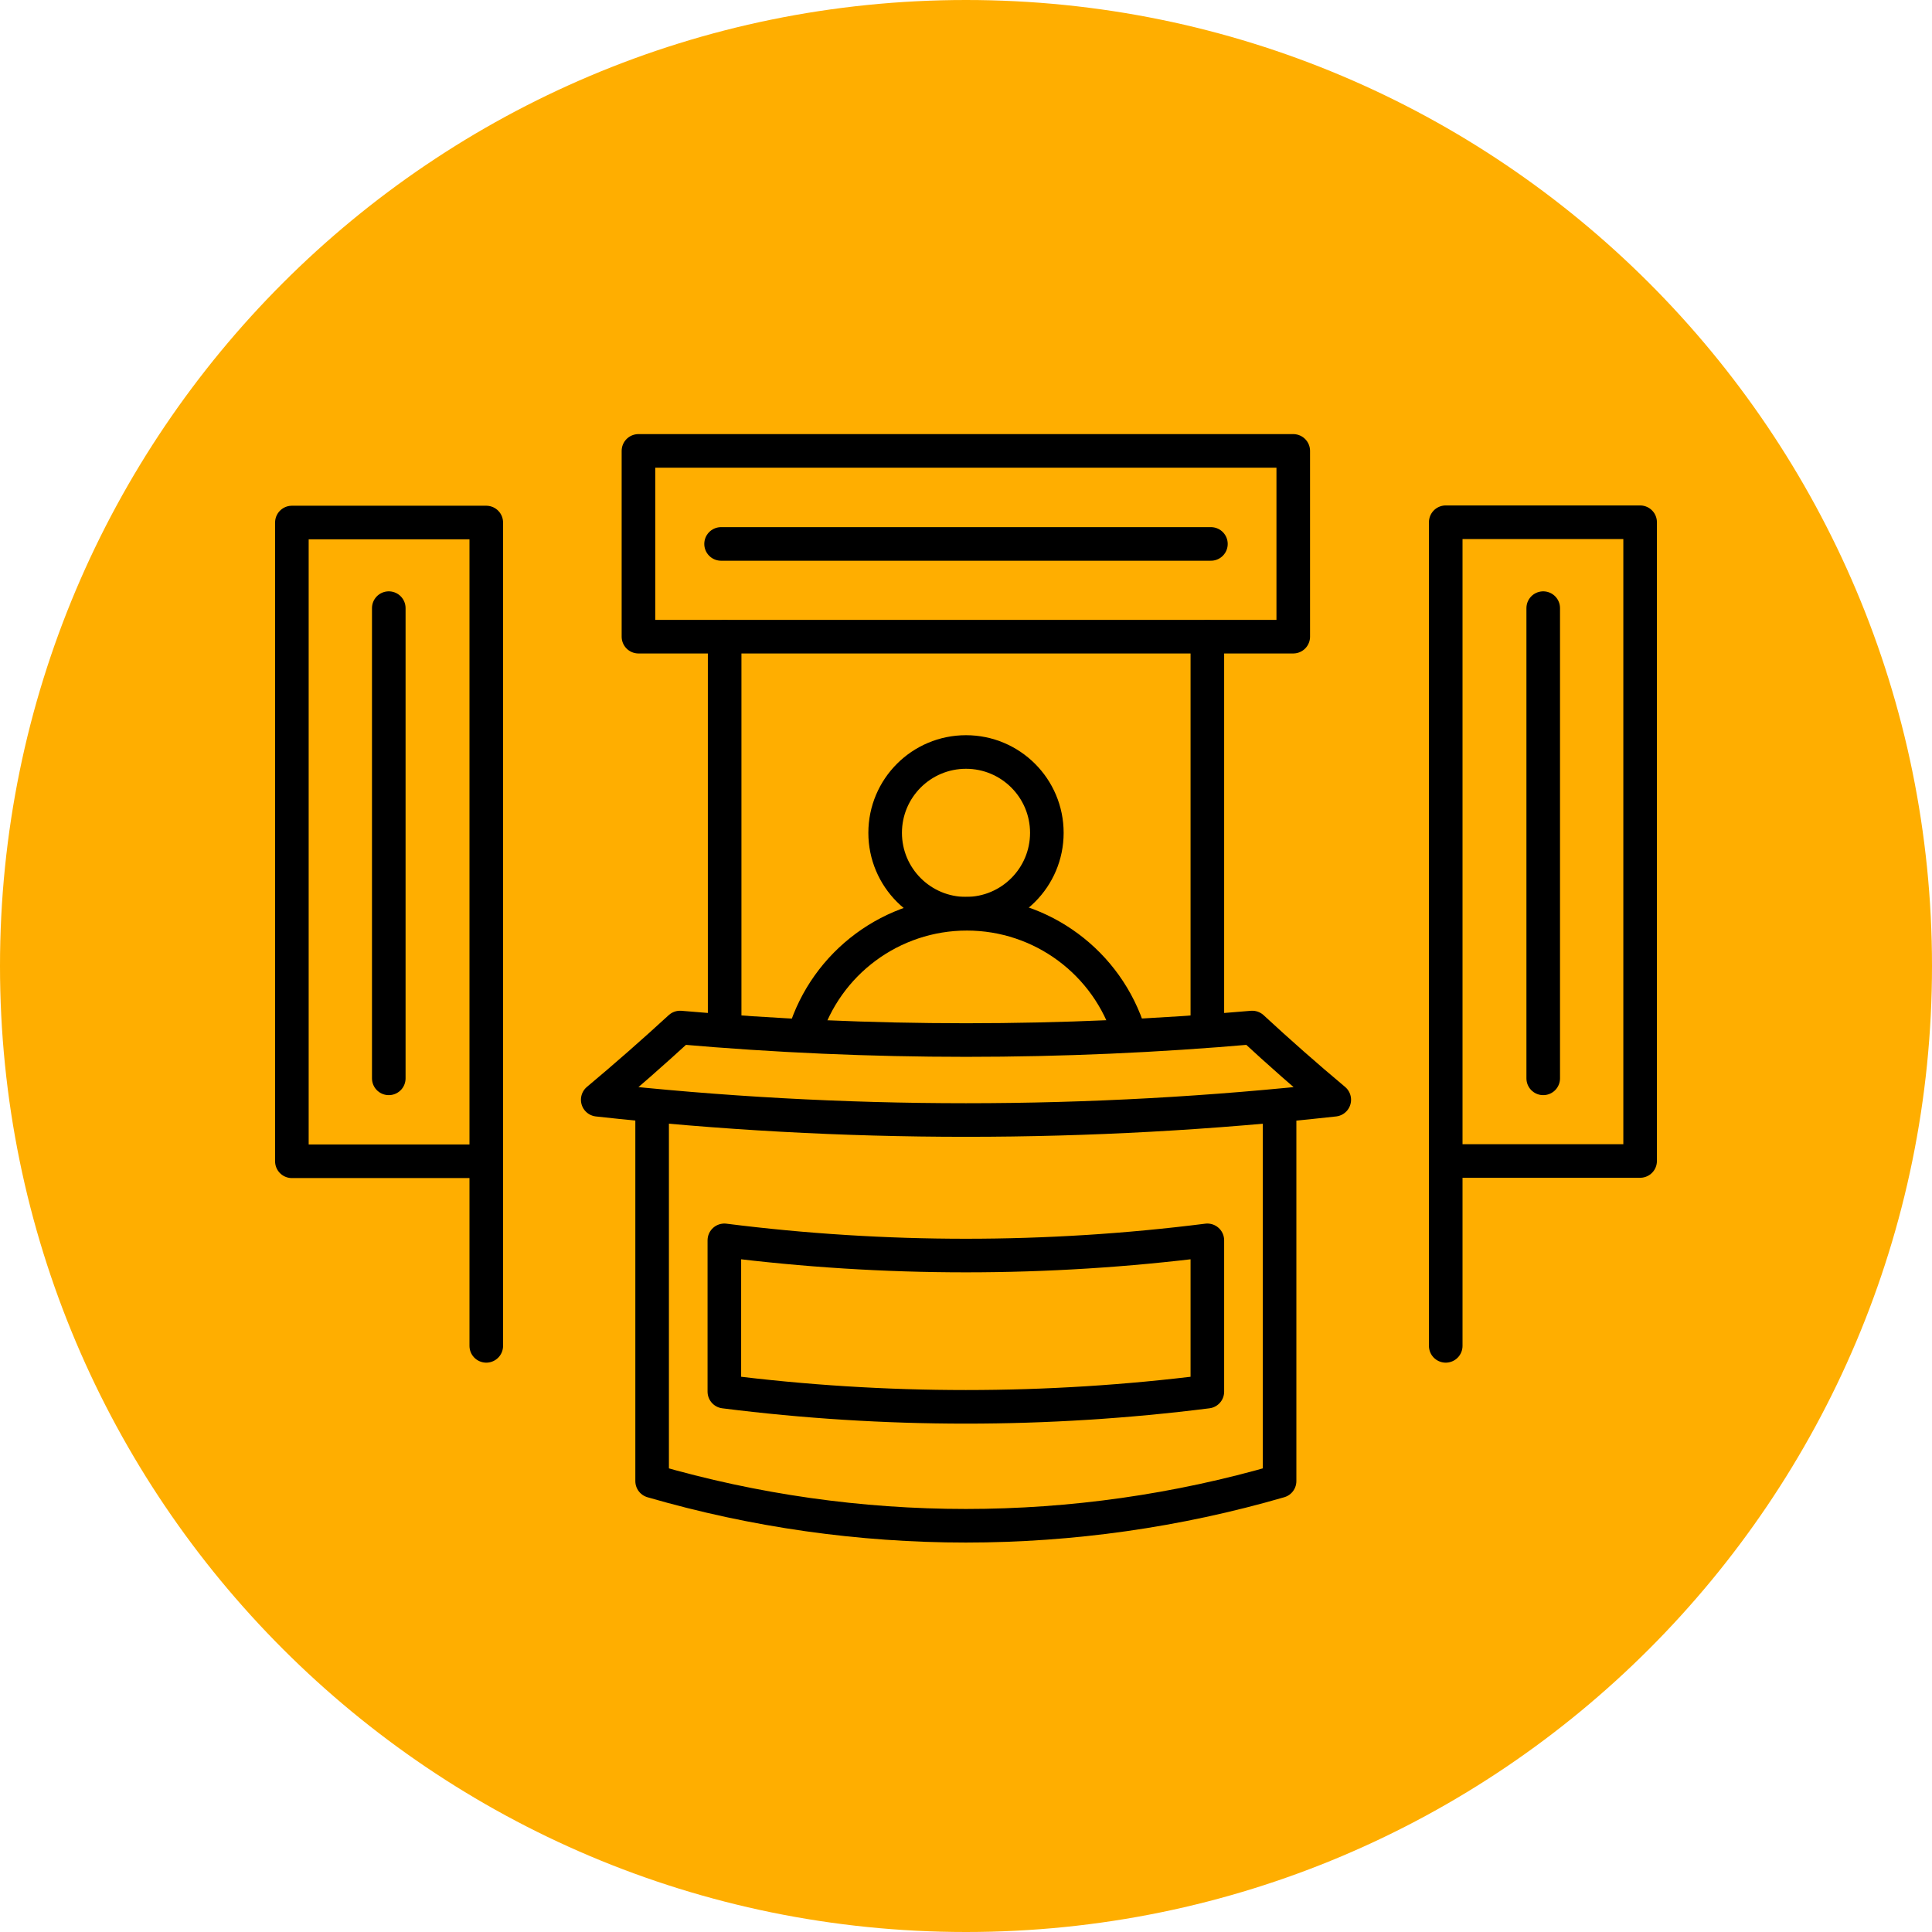
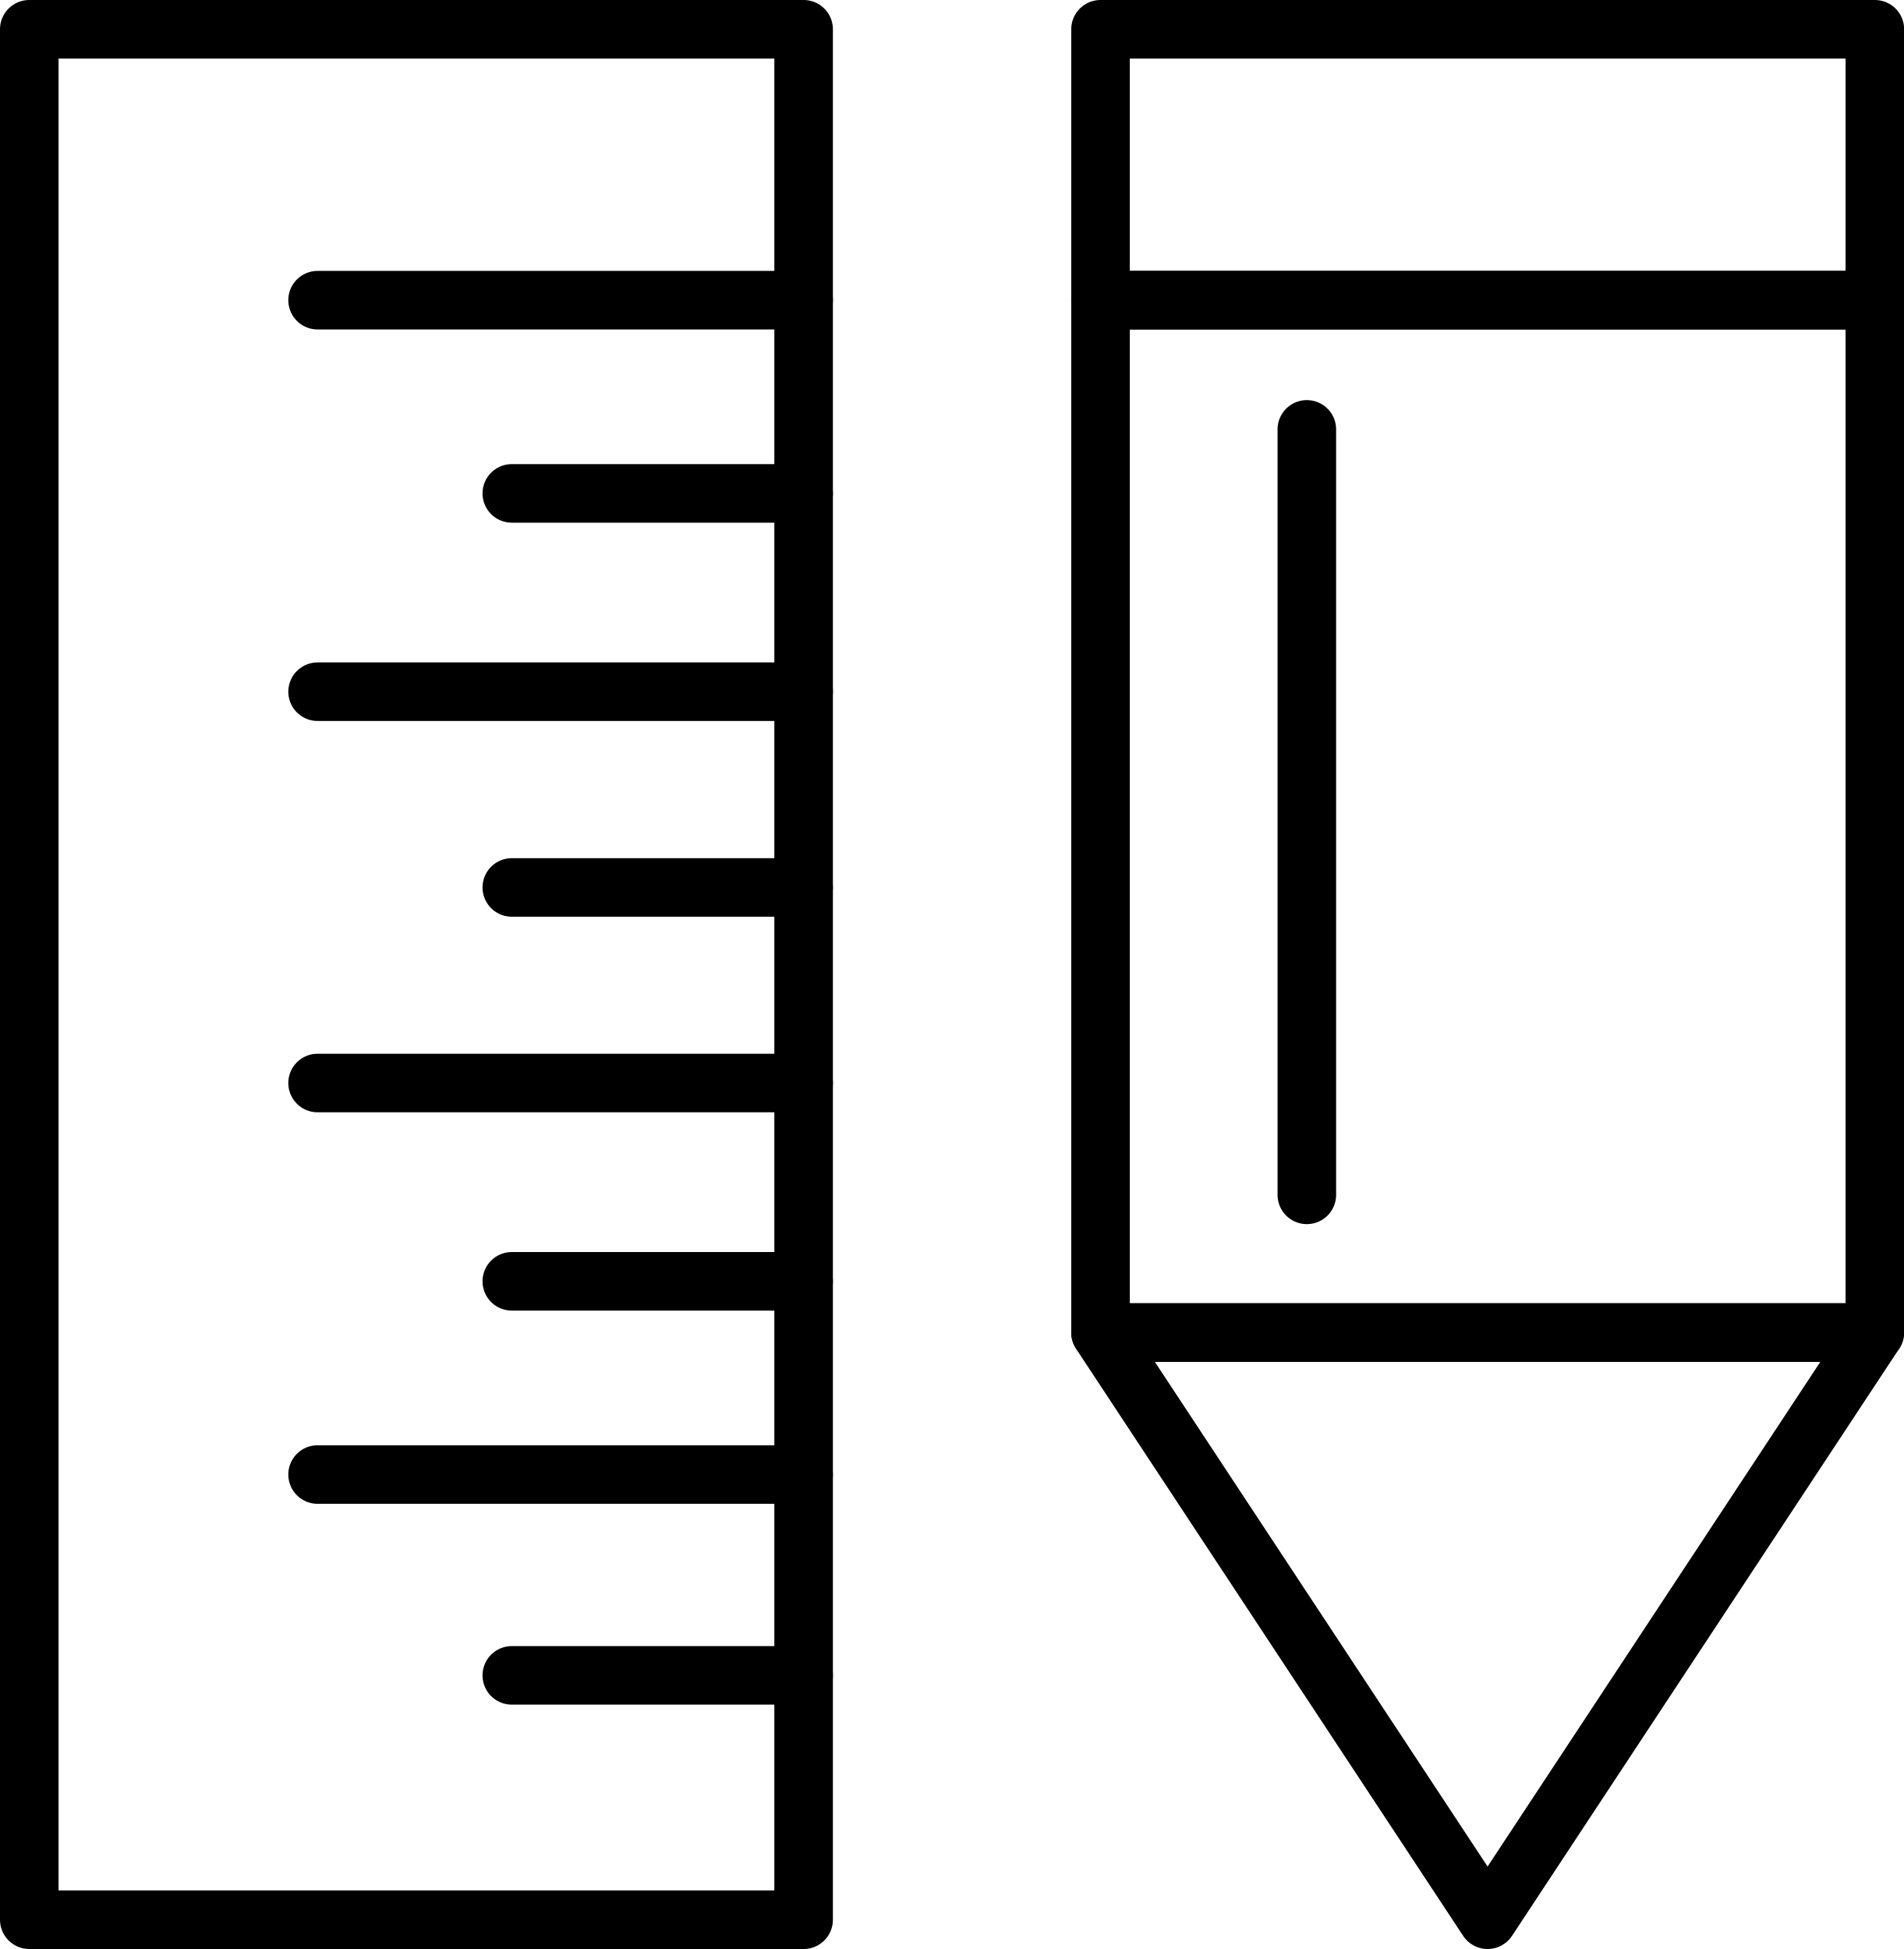
- <svg xmlns="http://www.w3.org/2000/svg" viewBox="0 0 65 65">
+ <svg xmlns="http://www.w3.org/2000/svg" viewBox="0 0 97.54 99.86">
  <defs>
-     <style>.cls-1,.cls-3,.cls-4{fill:#ffae00;}.cls-2{fill:none;}.cls-2,.cls-3,.cls-4{stroke:#000;stroke-width:1.13px;}.cls-2,.cls-4{stroke-linecap:round;stroke-linejoin:round;}.cls-3{stroke-miterlimit:10;}</style>
+     <style>.cls-1{fill:none;stroke:#000;stroke-linecap:round;stroke-linejoin:round;stroke-width:3px;}</style>
  </defs>
-   <g id="Layer_2" data-name="Layer 2">
-     <g id="Layer_1-2" data-name="Layer 1">
-       <circle class="cls-1" cx="32.5" cy="32.5" r="32.5" />
-       <rect class="cls-2" x="21.48" y="15.17" width="22.03" height="6.25" />
-       <path class="cls-1" d="M43.05,49.83a37.83,37.83,0,0,1-21.11,0V37.05H43.05Z" />
-       <path class="cls-2" d="M43.05,49.83a37.83,37.83,0,0,1-21.11,0V37.05H43.05Z" />
-       <path class="cls-3" d="M40.62,36.28" />
-       <path class="cls-1" d="M42.13,34.57a110.19,110.19,0,0,1-19.25,0Q21.52,35.82,20.11,37a112.91,112.91,0,0,0,24.78,0Q43.48,35.82,42.13,34.57Z" />
-       <path class="cls-2" d="M42.13,34.57a110.19,110.19,0,0,1-19.25,0Q21.52,35.82,20.11,37a112.91,112.91,0,0,0,24.78,0Q43.48,35.82,42.13,34.57Z" />
-       <line class="cls-4" x1="24.38" y1="21.43" x2="24.38" y2="34.61" />
-       <line class="cls-4" x1="40.62" y1="34.61" x2="40.62" y2="21.43" />
-       <line class="cls-4" x1="24.26" y1="18.3" x2="40.74" y2="18.3" />
-       <path class="cls-1" d="M40.62,46.82a64.81,64.81,0,0,1-16.25,0q0-2.55,0-5.09a64.81,64.81,0,0,0,16.25,0Q40.62,44.27,40.62,46.82Z" />
-       <path class="cls-2" d="M40.62,46.82a64.81,64.81,0,0,1-16.25,0q0-2.55,0-5.09a64.81,64.81,0,0,0,16.25,0Q40.62,44.27,40.62,46.82Z" />
-       <line class="cls-2" x1="48.64" y1="45.28" x2="48.64" y2="39.06" />
-       <rect class="cls-2" x="48.64" y="17.57" width="6.54" height="21.49" />
-       <line class="cls-2" x1="16.36" y1="45.28" x2="16.36" y2="39.06" />
-       <rect class="cls-2" x="9.81" y="17.57" width="6.54" height="21.49" transform="translate(26.17 56.64) rotate(-180)" />
-       <circle class="cls-2" cx="32.5" cy="28.02" r="2.72" />
-       <path class="cls-2" d="M38,34.79a5.72,5.72,0,0,0-10.94,0" />
-       <line class="cls-2" x1="51.92" y1="20.46" x2="51.92" y2="36.28" />
-       <line class="cls-2" x1="13.08" y1="20.46" x2="13.08" y2="36.28" />
+   <g id="Слой_2" data-name="Слой 2">
+     <g id="Layer_1" data-name="Layer 1">
+       <rect class="cls-1" x="1.5" y="1.5" width="39.67" height="96.86" />
+       <polygon class="cls-1" points="76.21 98.36 56.38 68.28 96.04 68.28 76.21 98.36" />
+       <rect class="cls-1" x="56.38" y="15.38" width="39.67" height="52.89" />
+       <rect class="cls-1" x="56.38" y="1.5" width="39.67" height="13.88" />
+       <line class="cls-1" x1="66.95" y1="22" x2="66.95" y2="61.22" />
+       <line class="cls-1" x1="41.17" y1="15.38" x2="16.27" y2="15.38" />
+       <line class="cls-1" x1="41.17" y1="35.44" x2="16.27" y2="35.44" />
+       <line class="cls-1" x1="41.17" y1="55.49" x2="16.27" y2="55.49" />
+       <line class="cls-1" x1="41.17" y1="75.55" x2="16.27" y2="75.55" />
+       <line class="cls-1" x1="41.17" y1="25.28" x2="26.22" y2="25.28" />
+       <line class="cls-1" x1="41.17" y1="45.47" x2="26.22" y2="45.47" />
+       <line class="cls-1" x1="41.17" y1="65.65" x2="26.22" y2="65.65" />
+       <line class="cls-1" x1="41.17" y1="85.84" x2="26.22" y2="85.84" />
    </g>
  </g>
</svg>
